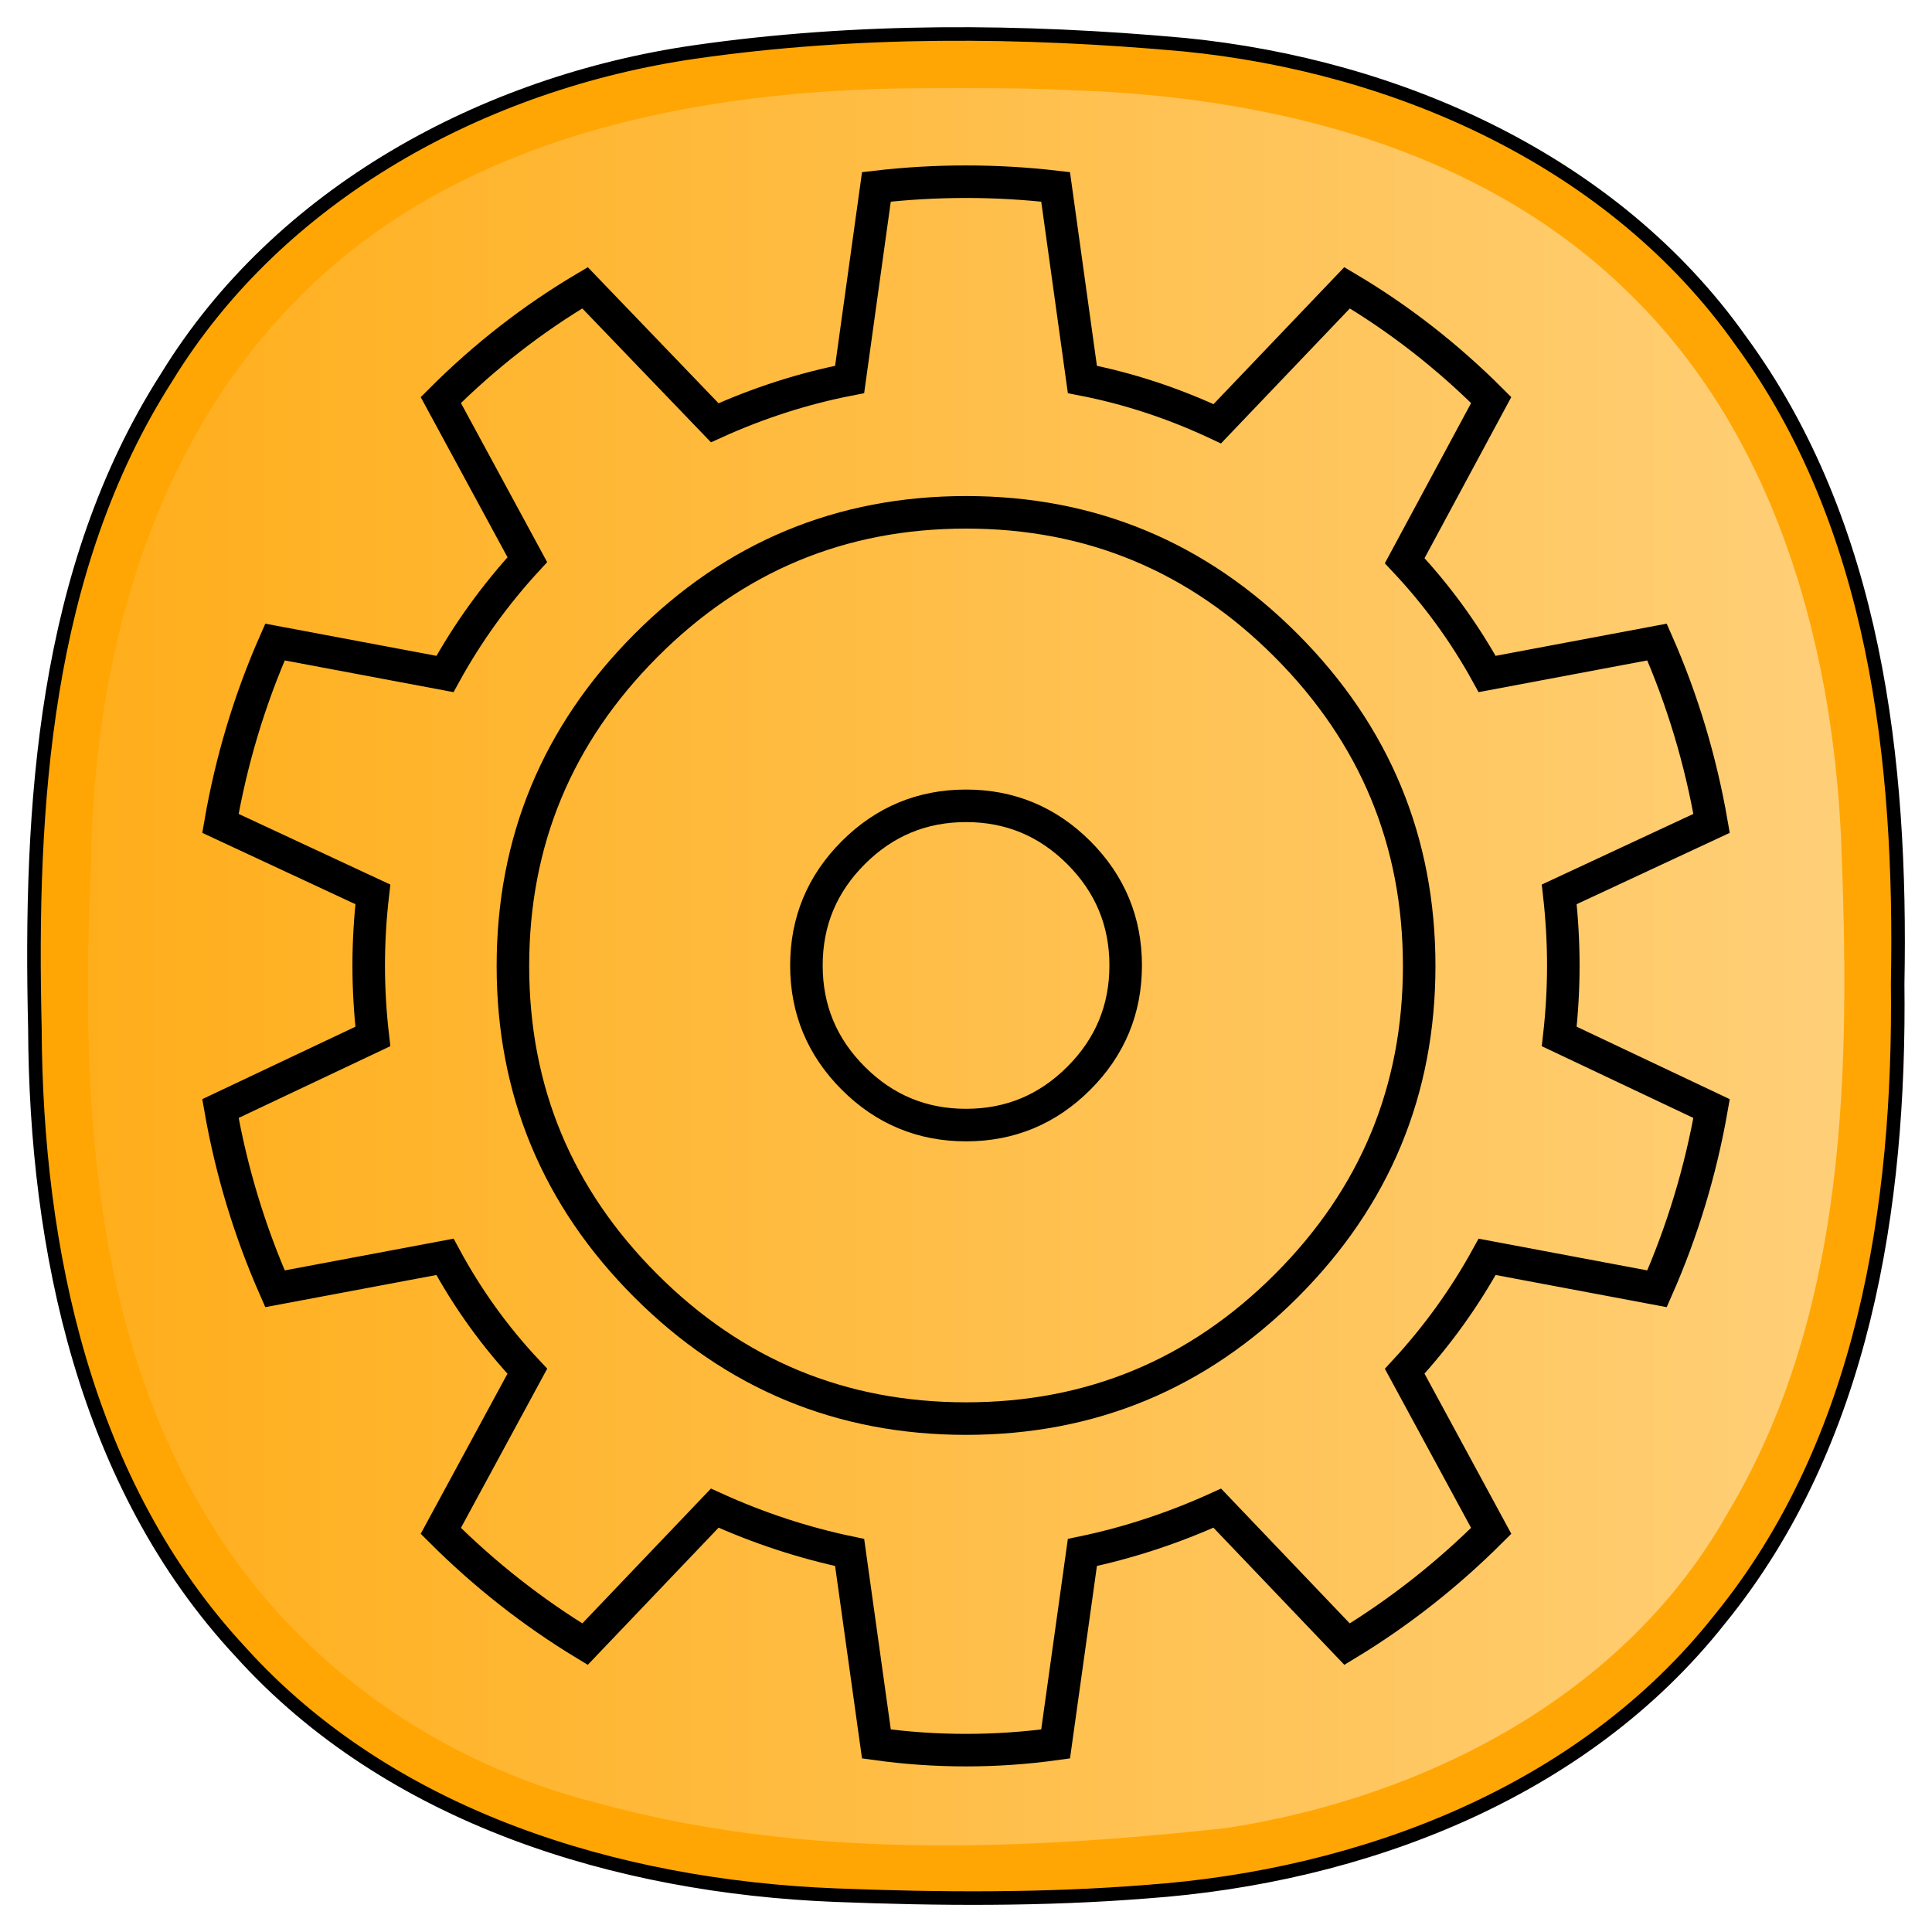
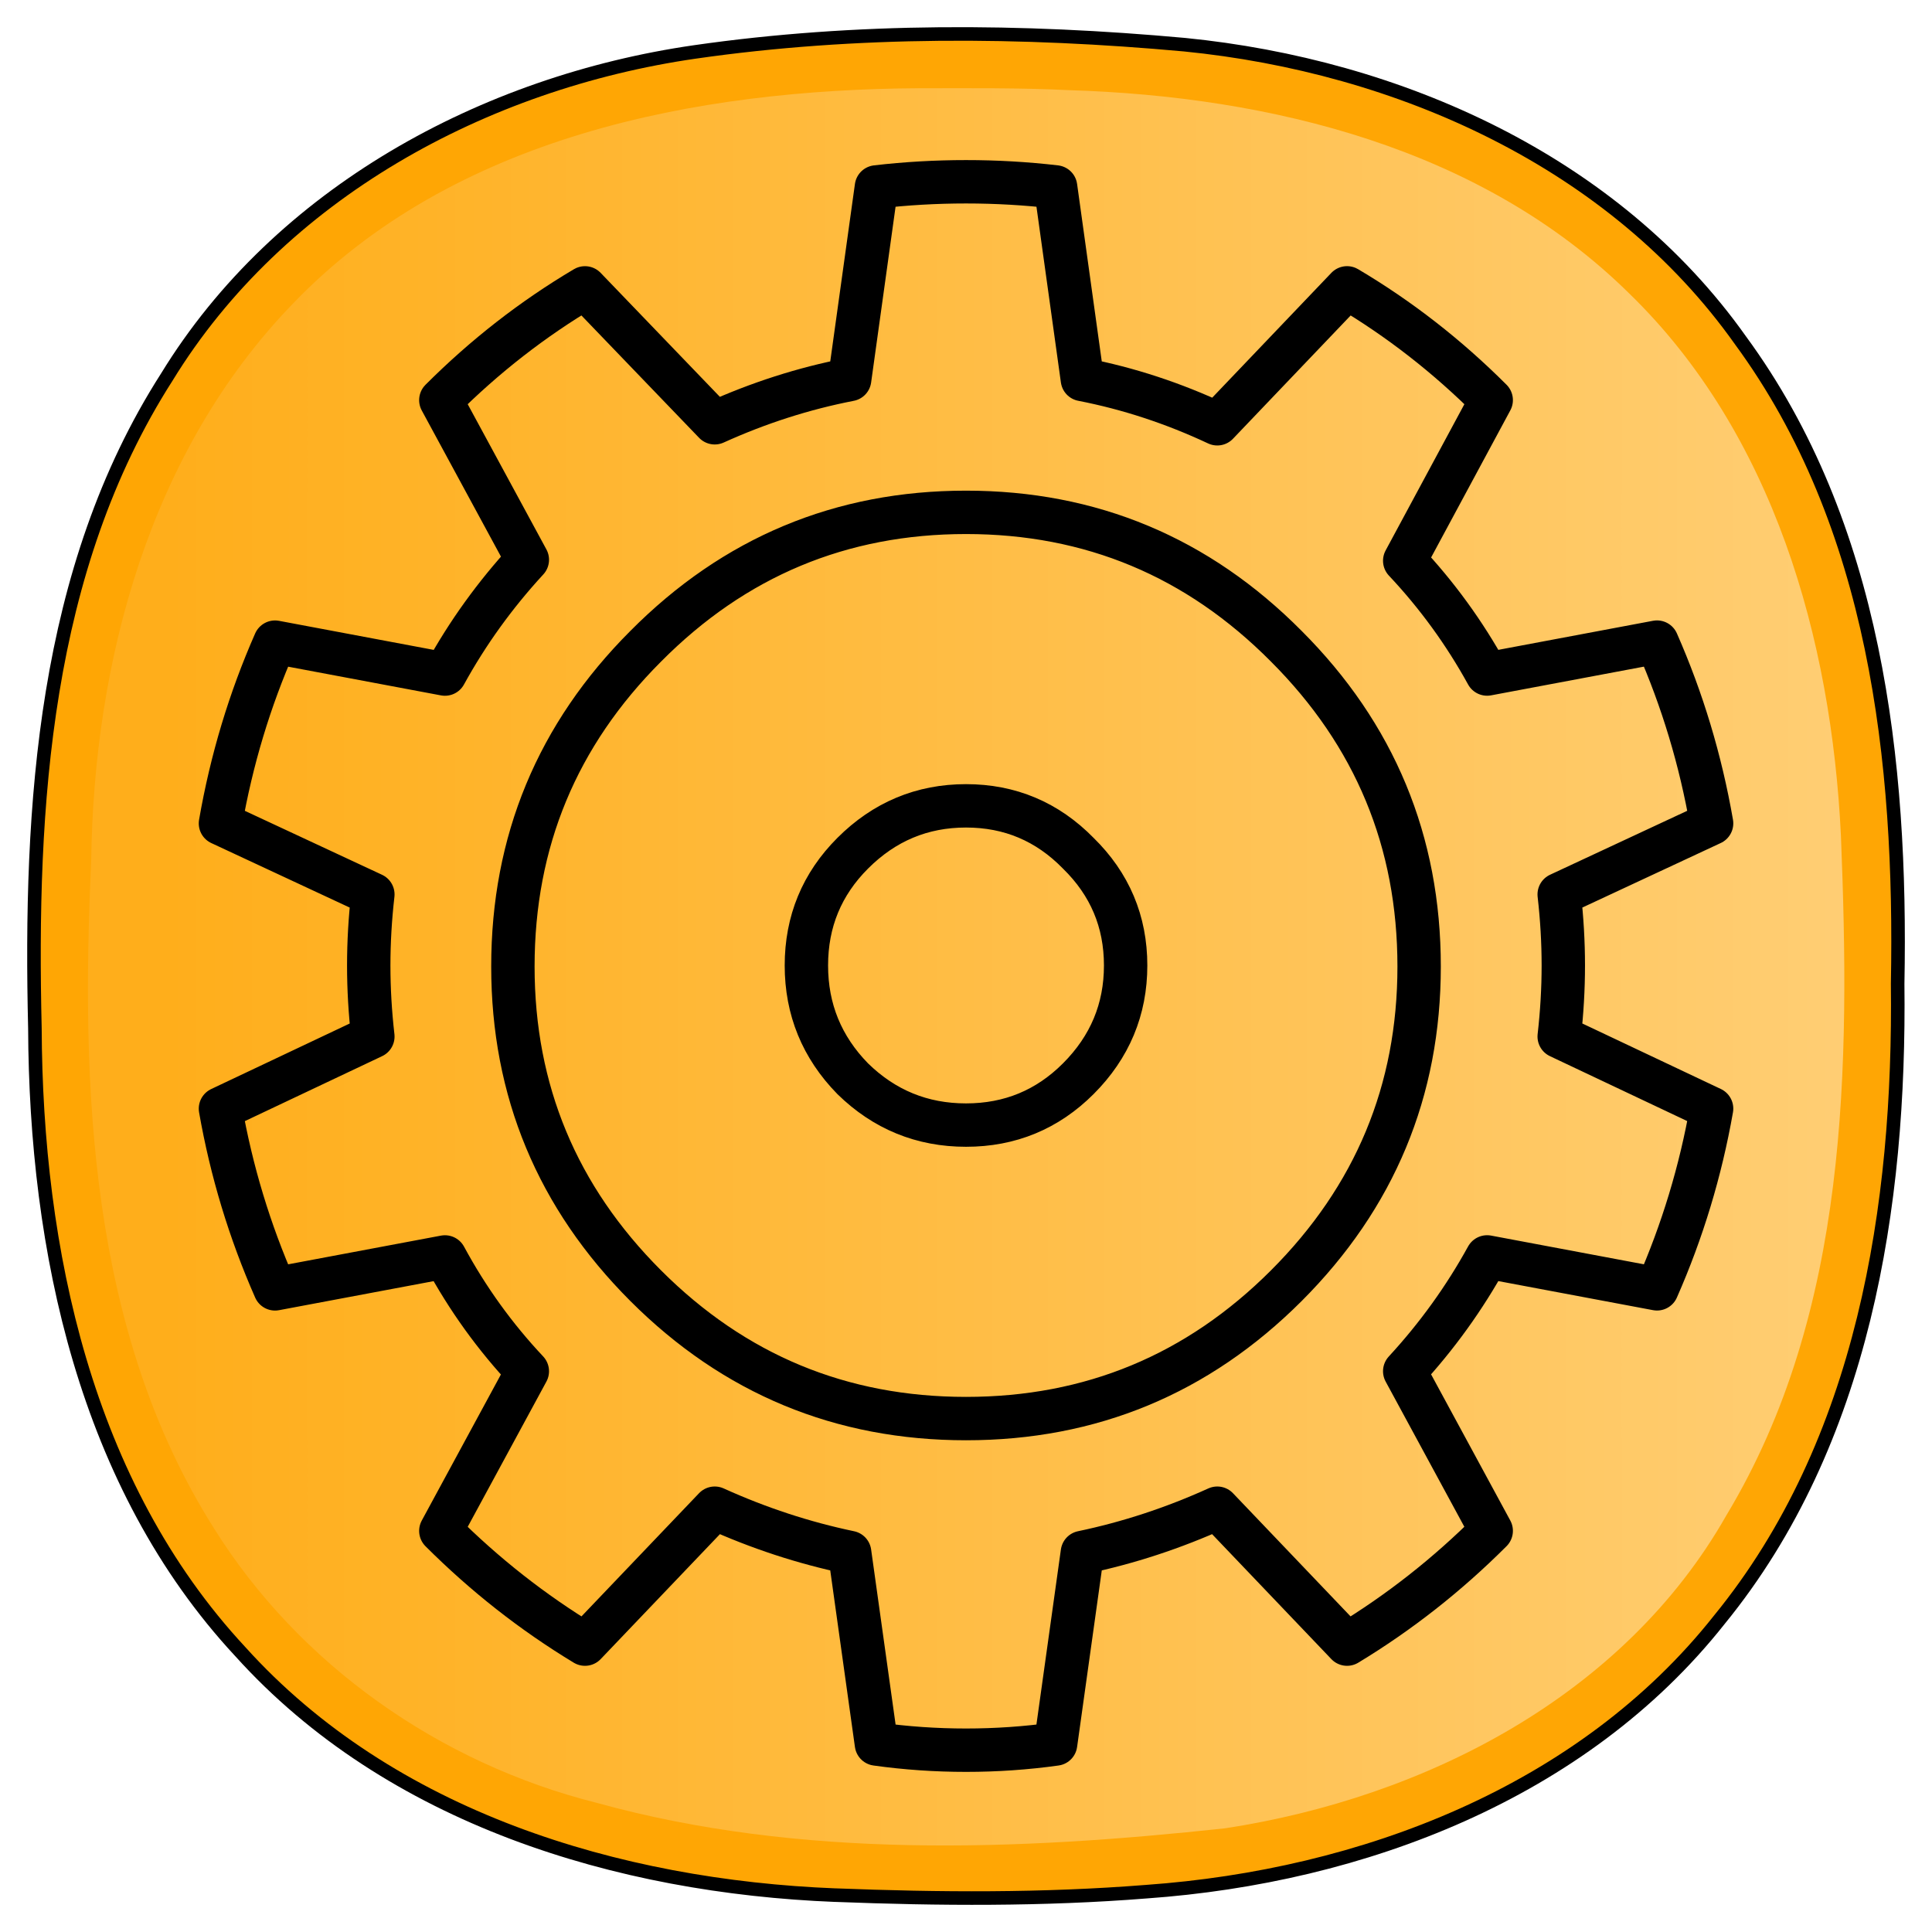
- <svg xmlns="http://www.w3.org/2000/svg" xmlns:xlink="http://www.w3.org/1999/xlink" version="1.1" width="356.279" height="356.271" id="svg2">
-   <defs id="defs10">
-     <linearGradient id="linearGradient3862">
-       <stop id="stop3864" style="stop-color:#ffffff;stop-opacity:0.09" offset="0" />
-       <stop id="stop3866" style="stop-color:#ffffff;stop-opacity:0.462" offset="1" />
+ <svg xmlns="http://www.w3.org/2000/svg" viewBox="0 0 356.28 356.27">
+   <defs>
+     <linearGradient id="a" y2="-228.27" gradientUnits="userSpaceOnUse" x2="354.75" y1="-228.27" x1="30.859">
+       <stop stop-color="#fff" stop-opacity=".09" offset="0" />
+       <stop stop-color="#fff" stop-opacity=".462" offset="1" />
    </linearGradient>
-     <linearGradient x1="30.859" y1="-228.267" x2="354.754" y2="-228.267" id="linearGradient3870" xlink:href="#linearGradient3862" gradientUnits="userSpaceOnUse" />
  </defs>
-   <g transform="translate(-14.64105,406.5483)" id="g4" style="fill:#edd400;fill-opacity:0.986;stroke:#000000;stroke-opacity:1">
-     <path d="m 168.696,-57.065 c -40.142,-1.585 -82.136,-14.278 -109.737,-44.902 -28.601,-30.753 -37.717,-74.147 -37.882,-114.975 -0.978,-40.968 1.594,-84.544 24.313,-120.048 20.796,-33.971 58.595,-54.361 97.335,-59.968 29.877,-4.298 60.35,-4.077 90.361,-1.344 39.418,3.913 79.143,21.505 102.521,54.528 24.947,33.991 29.761,77.679 28.98,118.644 0.48,40.949 -6.22,84.619 -32.868,117.265 -25.247,31.944 -65.98,47.335 -105.654,50.162 -19.07,1.518 -38.264,1.386 -57.368,0.639 z" id="path6" style="fill:#ffa500;fill-opacity:0.984;stroke:#000000;stroke-width:2.5;stroke-linecap:butt;stroke-linejoin:round;stroke-miterlimit:4;stroke-opacity:1;stroke-dasharray:none" />
-   </g>
-   <g transform="translate(-14.64105,406.5483)" id="g11" style="fill:#47a67d;fill-opacity:0.986;stroke:none">
-     <path d="m 184.188,-390.281 c -41.314,0.239 -85.887,8.877 -115.5,39.688 -26.362,27.196 -36.78,65.845 -37.231,102.905 -1.927,41.743 -0.351,86.561 22.562,122.836 15.805,25.369 41.807,43.508 70.661,50.754 37.631,10.404 77.493,8.826 115.914,4.692 36.901,-5.669 73.513,-24.402 92.421,-57.732 22.606,-37.531 22.811,-82.86 21.11,-125.361 -1.751,-36.259 -12.434,-74.128 -39.062,-99.969 -27.095,-26.721 -65.988,-36.32 -103.279,-37.466 -9.192,-0.448 -18.397,-0.362 -27.596,-0.347 z" id="path3844" style="fill:url(#linearGradient3870);fill-opacity:1;stroke:none" />
-   </g>
-   <text x="3.805" y="316.103" id="text2993" xml:space="preserve" style="font-size:388.93px;font-style:normal;font-variant:normal;font-weight:bold;font-stretch:normal;text-align:start;line-height:125%;letter-spacing:0px;word-spacing:0px;writing-mode:lr-tb;text-anchor:start;fill:none;stroke:#000000;stroke-width:6;stroke-miterlimit:4;stroke-opacity:1;stroke-dasharray:none;font-family:ori1Uni;-inkscape-font-specification:ori1Uni Bold">
-     <tspan x="3.805" y="316.103" id="tspan3073">⚙</tspan>
-   </text>
+   <path stroke-linejoin="round" d="m154.059 349.485c-40.142-1.585-82.136-14.278-109.74-44.902-28.601-30.753-37.717-74.147-37.882-114.98-0.978-40.968 1.594-84.544 24.313-120.05 20.796-33.971 58.595-54.361 97.335-59.968 29.877-4.298 60.35-4.077 90.361-1.344 39.418 3.913 79.143 21.505 102.52 54.528 24.947 33.991 29.761 77.679 28.98 118.64 0.48 40.949-6.22 84.619-32.868 117.27-25.247 31.944-65.98 47.335-105.65 50.162-19.07 1.518-38.264 1.386-57.368 0.639z" fill-opacity=".984" stroke="#000" stroke-width="2.5" fill="#ffa500" />
+   <path fill-opacity="1" fill="url(#a)" d="m169.549 16.27c-41.314 0.239-85.887 8.877-115.5 39.688-26.362 27.196-36.78 65.845-37.231 102.91-1.927 41.743-0.351 86.561 22.562 122.84 15.805 25.369 41.807 43.508 70.661 50.754 37.631 10.404 77.493 8.826 115.91 4.692 36.901-5.669 73.513-24.402 92.421-57.732 22.606-37.531 22.811-82.86 21.11-125.36-1.751-36.259-12.434-74.128-39.062-99.969-27.095-26.721-65.988-36.32-103.28-37.466-9.192-0.448-18.397-0.362-27.596-0.347z" />
+   <path style="stroke-linejoin:round;stroke:#000;stroke-linecap:square;stroke-width:8;fill:none" d="m161.62 34.471q8.166-0.95 16.522-0.95 8.356 0 16.522 0.95l4.938 35.513q12.724 2.469 24.878 8.166l23.928-25.068q14.433 8.546 26.587 20.7l-15.952 29.626q8.926 9.495 15.193 20.89l31.335-5.887q7.027 15.952 10.065 33.424l-28.106 13.104q0.76 6.647 0.76 13.104 0 6.457-0.76 13.104l28.106 13.293q-3.038 17.282-10.065 33.234l-31.335-5.887q-6.267 11.394-15.193 21.08l15.952 29.436q-12.154 12.154-26.587 20.89l-23.928-25.068q-12.154 5.507-24.878 8.166l-4.938 35.323q-8.166 1.139-16.522 1.139-8.356 0-16.522-1.139l-4.938-35.323q-12.724-2.659-24.878-8.166l-23.928 25.068q-14.429-8.73-26.583-20.88l15.952-29.44q-8.925-9.49-15.192-21.08l-31.335 5.887q-7.027-15.95-10.065-33.23l28.106-13.3q-0.76-6.647-0.76-13.104 0-6.457 0.76-13.104l-28.106-13.1q3.038-17.471 10.065-33.424l31.335 5.887q6.267-11.394 15.193-21.08l-15.953-29.438q12.154-12.154 26.583-20.7l23.928 24.878q12.154-5.507 24.878-7.976l4.938-35.513zm75.583 84.699q-24.498-24.688-59.061-24.688t-59.061 24.688q-24.498 24.498-24.498 59.061 0 34.373 24.498 58.871t59.061 24.498 59.061-24.498 24.498-58.871q0-34.563-24.498-59.061zm-38.361 38.171q8.736 8.546 8.736 20.7t-8.736 20.89q-8.546 8.546-20.7 8.546t-20.89-8.546q-8.546-8.736-8.546-20.89t8.546-20.7q8.736-8.736 20.89-8.736t20.7 8.736z" />
</svg>
